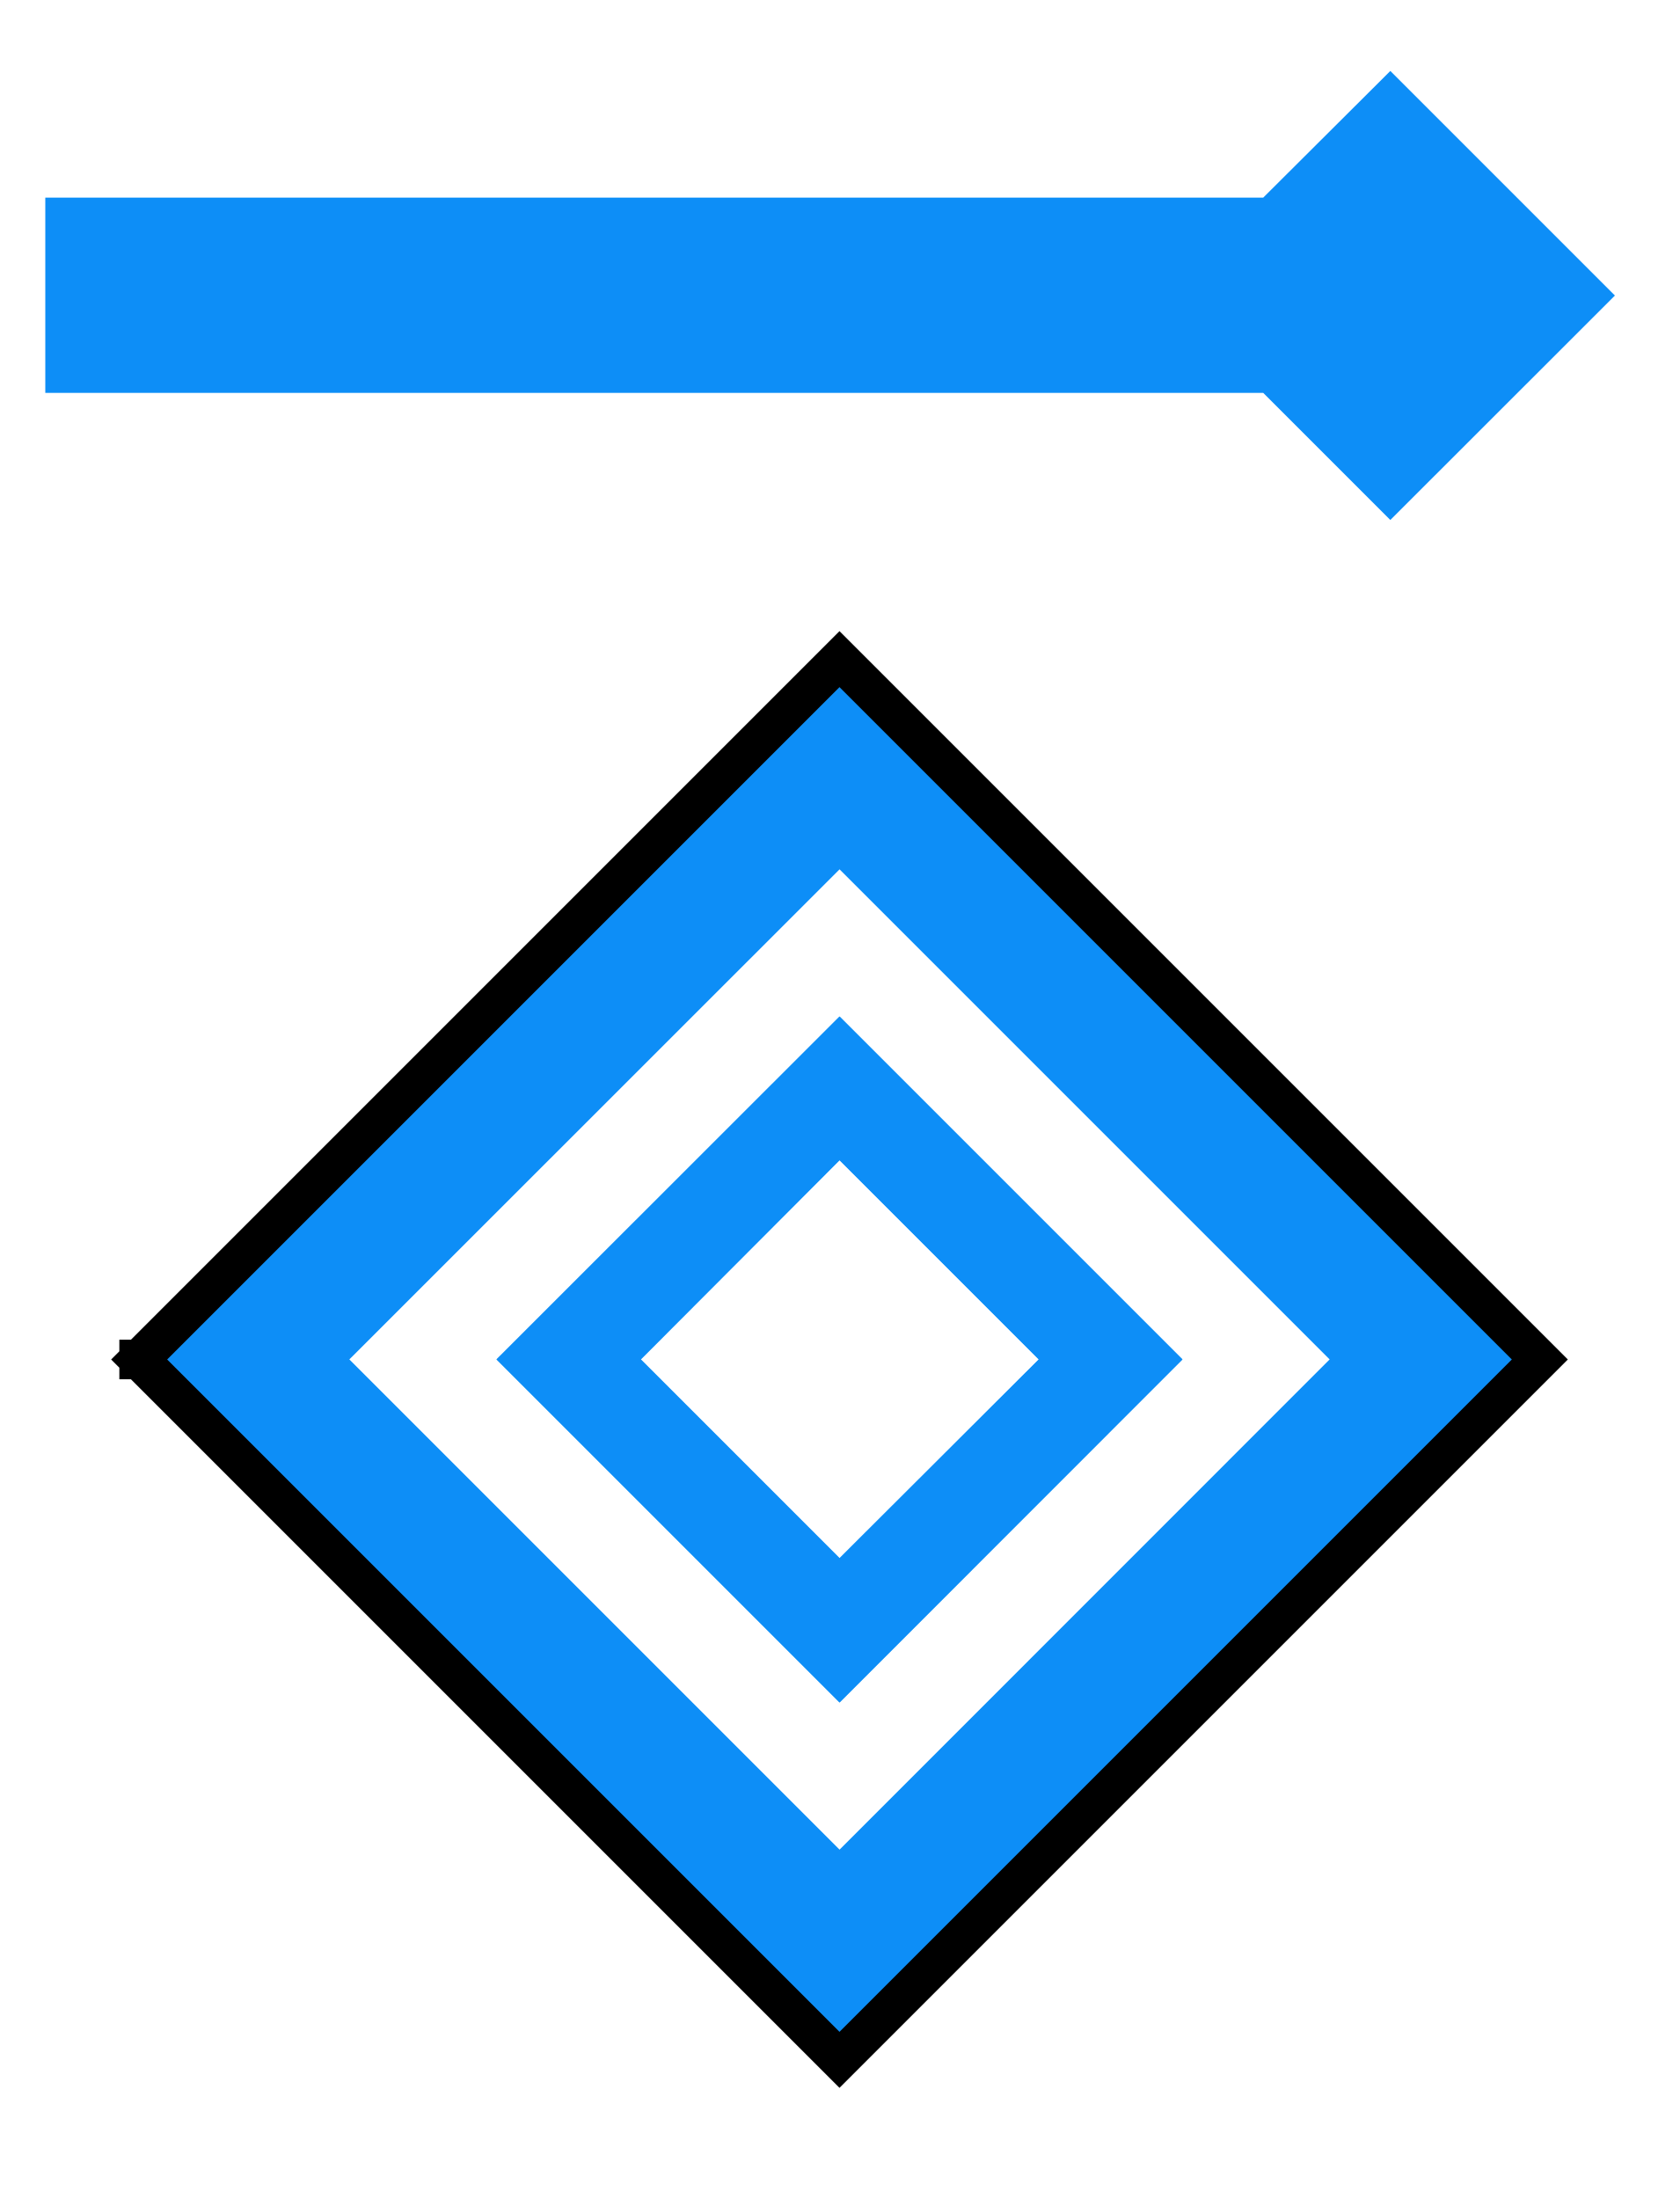
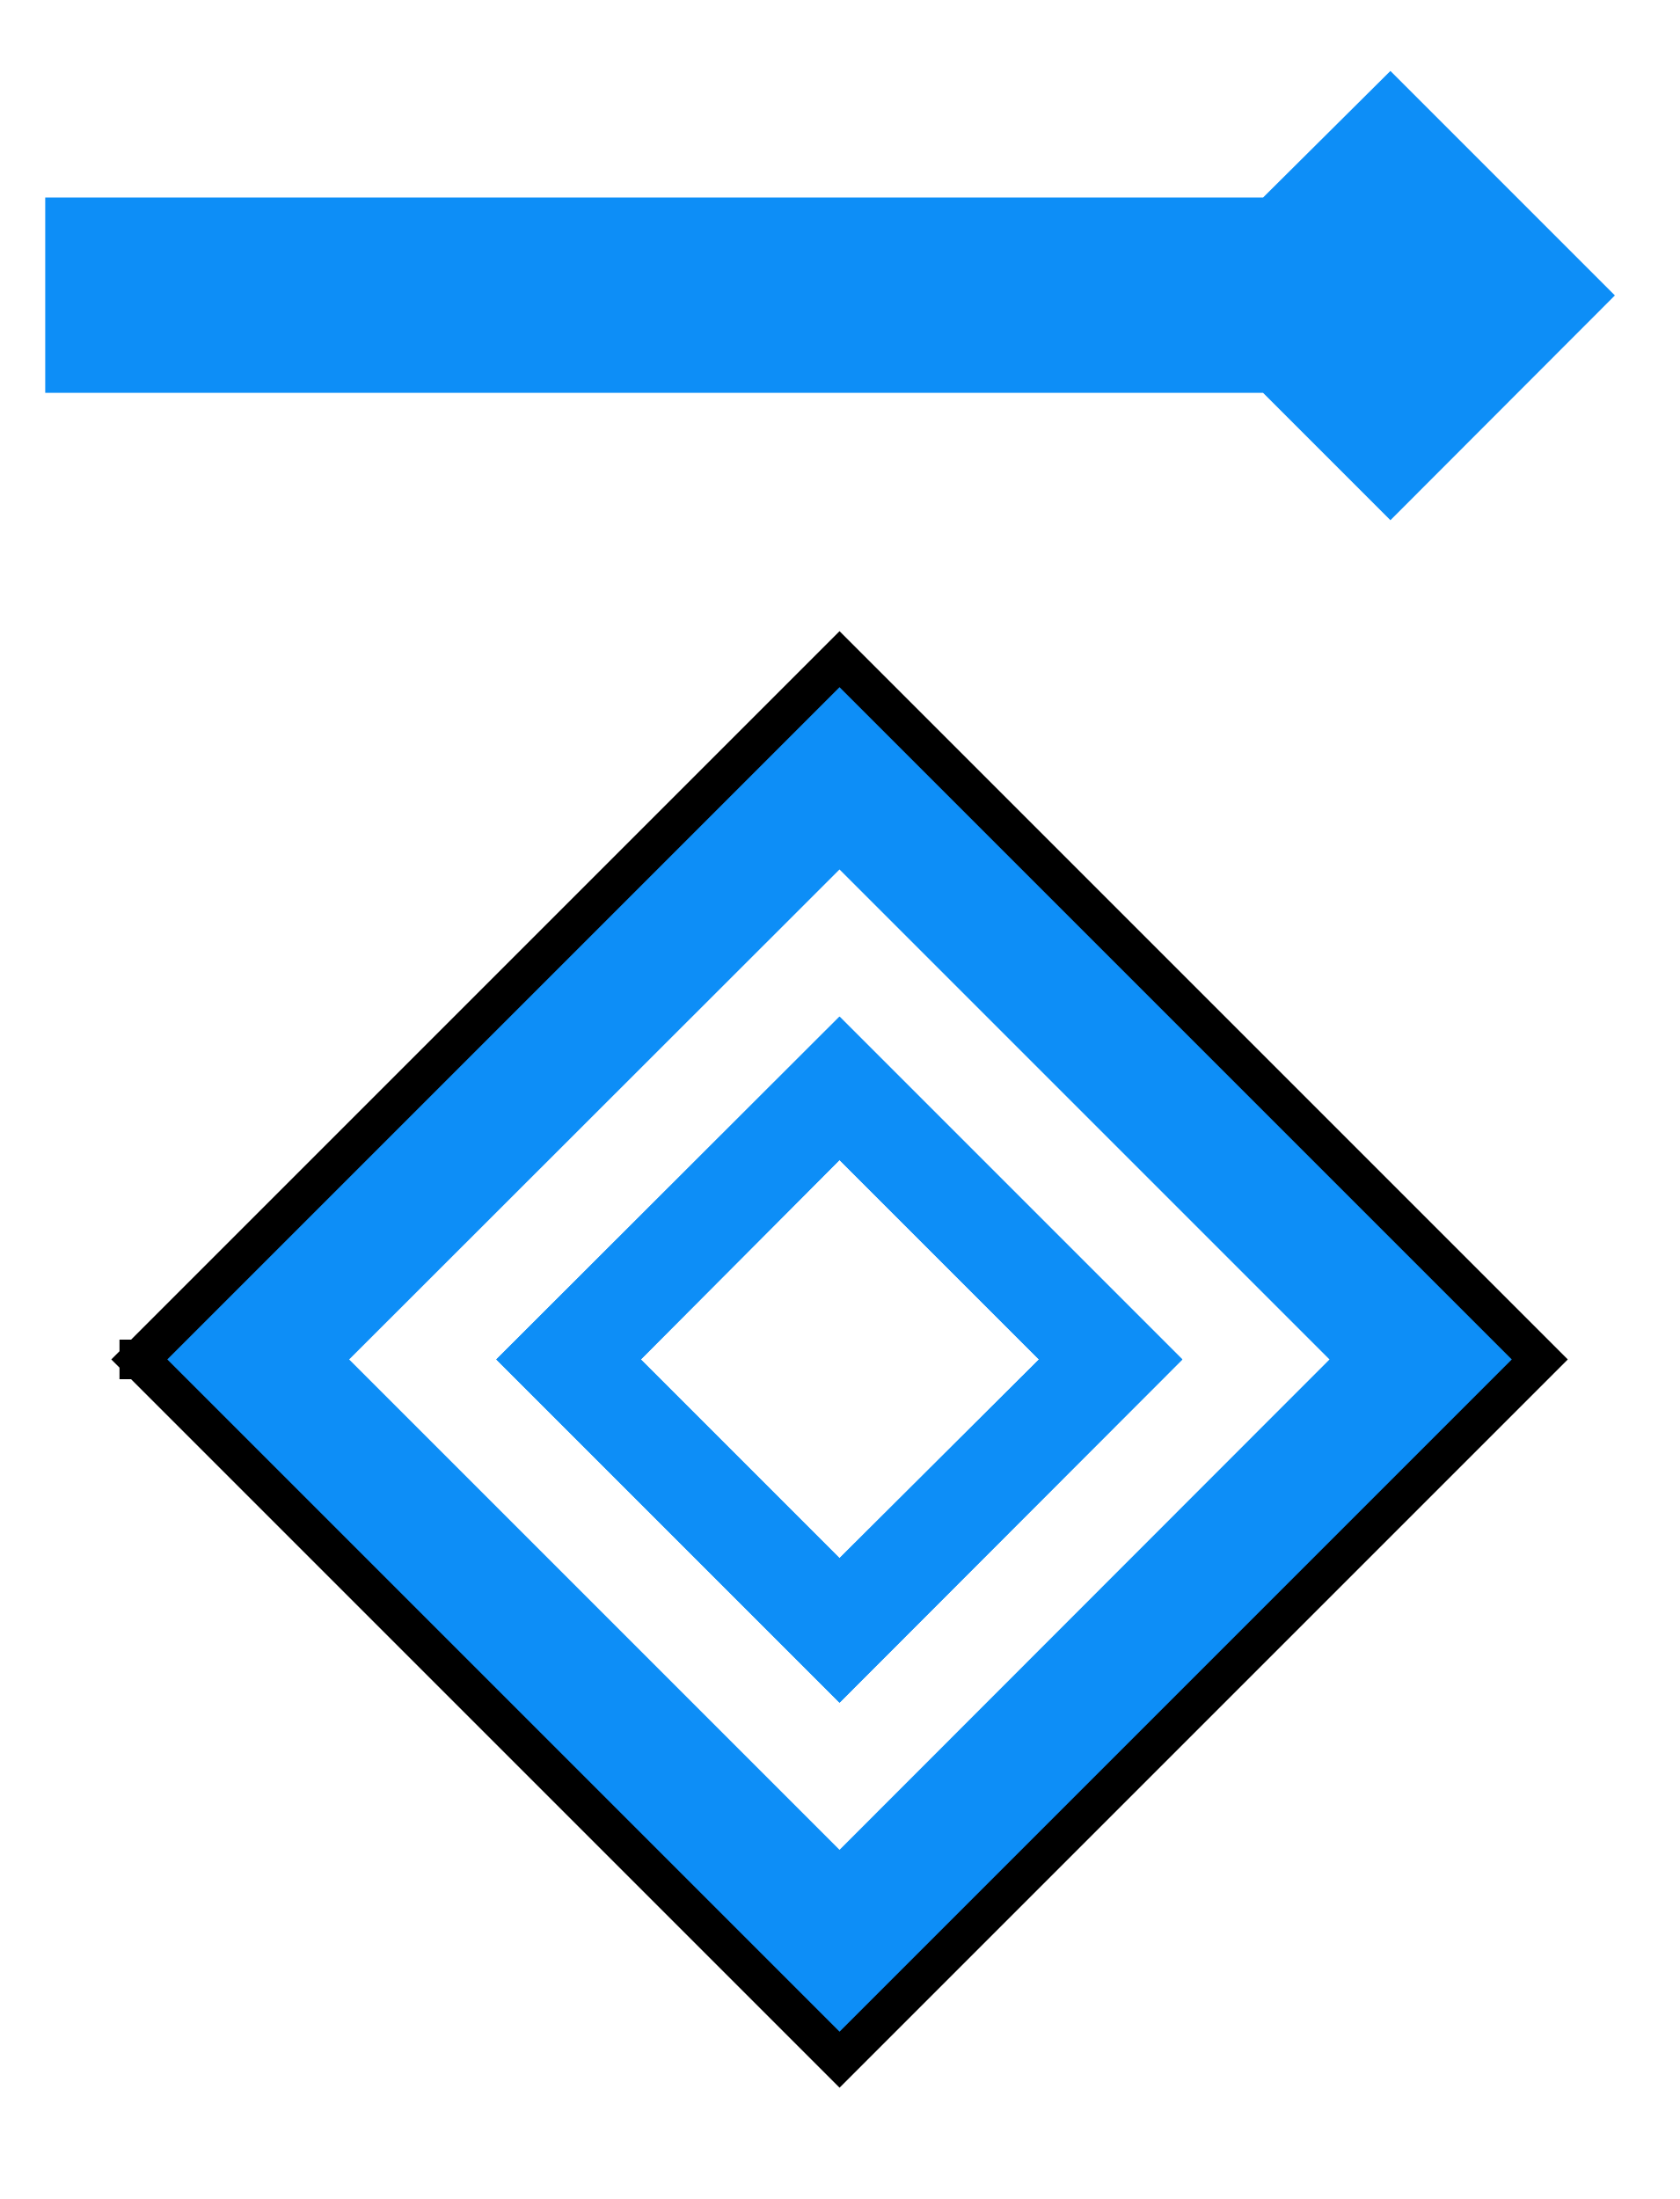
- <svg xmlns="http://www.w3.org/2000/svg" width="11.455" height="15" viewBox="0 0 11.455 15">
-   <path fill-rule="nonzero" fill="rgb(100%, 100%, 100%)" fill-opacity="1" d="M 5.727 3.547 L 0 9.273 L 5.727 15 L 11.453 9.273 Z M 5.727 4.496 L 10.504 9.273 L 5.727 14.051 L 0.949 9.273 Z M 5.727 4.496 " />
-   <path fill-rule="nonzero" fill="rgb(5.098%, 55.686%, 96.863%)" fill-opacity="1" stroke-width="7" stroke-linecap="square" stroke-linejoin="miter" stroke="rgb(0%, 0%, 0%)" stroke-opacity="1" stroke-miterlimit="4" d="M 24.598 240.309 L 148.396 116.51 L 272.195 240.309 L 148.396 364.107 Z M 24.598 240.309 " transform="matrix(0.0385897, 0, 0, 0.0385897, 0, 0)" />
-   <path fill-rule="nonzero" fill="rgb(100%, 100%, 100%)" fill-opacity="1" d="M 5.727 5.93 L 2.383 9.273 L 5.727 12.617 L 9.07 9.273 Z M 5.727 6.934 L 8.066 9.273 L 5.727 11.613 L 3.387 9.273 Z M 5.727 7.914 L 4.371 9.273 L 5.727 10.629 L 7.086 9.273 Z M 5.727 7.914 " />
-   <path fill-rule="nonzero" fill="rgb(5.098%, 55.686%, 96.863%)" fill-opacity="1" d="M 5.727 6.934 L 3.387 9.273 L 5.727 11.613 L 8.066 9.273 Z M 5.727 7.914 L 7.086 9.273 L 5.727 10.629 L 4.371 9.273 Z M 5.727 7.914 " />
-   <path fill-rule="nonzero" fill="rgb(100%, 100%, 100%)" fill-opacity="1" d="M 0 0 L 9.684 0 L 11.453 1.773 L 9.684 3.547 L 0 3.547 Z M 0 0 " />
-   <path fill-rule="nonzero" fill="rgb(5.098%, 55.686%, 96.863%)" fill-opacity="1" d="M 9.484 0.484 L 8.617 1.348 L 0.309 1.348 L 0.309 2.68 L 8.617 2.68 L 9.484 3.547 L 11.016 2.016 Z M 9.484 0.484 " />
+ <svg xmlns="http://www.w3.org/2000/svg" width="17.564" height="23" viewBox="0 0 17.564 23">
+   <path fill-rule="nonzero" fill="rgb(100%, 100%, 100%)" fill-opacity="1" d="M 8.781 5.441 L 0 14.219 L 8.781 23 L 17.559 14.219 Z M 8.781 6.895 L 16.105 14.219 L 8.781 21.543 L 1.457 14.219 Z M 8.781 6.895 " />
+   <path fill-rule="nonzero" fill="rgb(5.098%, 55.686%, 96.863%)" fill-opacity="1" stroke-width="7" stroke-linecap="square" stroke-linejoin="miter" stroke="rgb(0%, 0%, 0%)" stroke-opacity="1" stroke-miterlimit="4" d="M 24.624 240.3 L 148.405 116.519 L 272.186 240.3 L 148.405 364.081 Z M 24.624 240.3 L 24.624 240.3 M 24.624 240.3 L 24.624 240.3 M 24.624 240.3 L 24.624 240.3 M 24.624 240.3 " transform="matrix(0.0591708, 0, 0, 0.0591708, 0, 0)" />
+   <path fill-rule="nonzero" fill="rgb(100%, 100%, 100%)" fill-opacity="1" d="M 8.781 9.094 L 3.652 14.219 L 8.781 19.348 L 13.906 14.219 Z M 8.781 10.633 L 12.367 14.219 L 8.781 17.809 L 5.191 14.219 Z M 8.781 12.133 L 6.703 14.219 L 8.781 16.297 L 10.867 14.219 Z M 8.781 12.133 " />
+   <path fill-rule="nonzero" fill="rgb(5.098%, 55.686%, 96.863%)" fill-opacity="1" d="M 8.781 10.633 L 5.191 14.219 L 8.781 17.809 L 12.367 14.219 Z M 8.781 12.133 L 10.867 14.219 L 8.781 16.297 L 6.703 14.219 Z M 8.781 12.133 " />
+   <path fill-rule="nonzero" fill="rgb(100%, 100%, 100%)" fill-opacity="1" d="M 0 0 L 14.848 0 L 17.559 2.719 L 14.848 5.441 L 0 5.441 Z M 0 0 " />
+   <path fill-rule="nonzero" fill="rgb(5.098%, 55.686%, 96.863%)" fill-opacity="1" d="M 14.543 0.742 L 13.211 2.066 L 0.473 2.066 L 0.473 4.109 L 13.211 4.109 L 14.543 5.441 L 16.891 3.09 Z M 14.543 0.742 " />
</svg>
